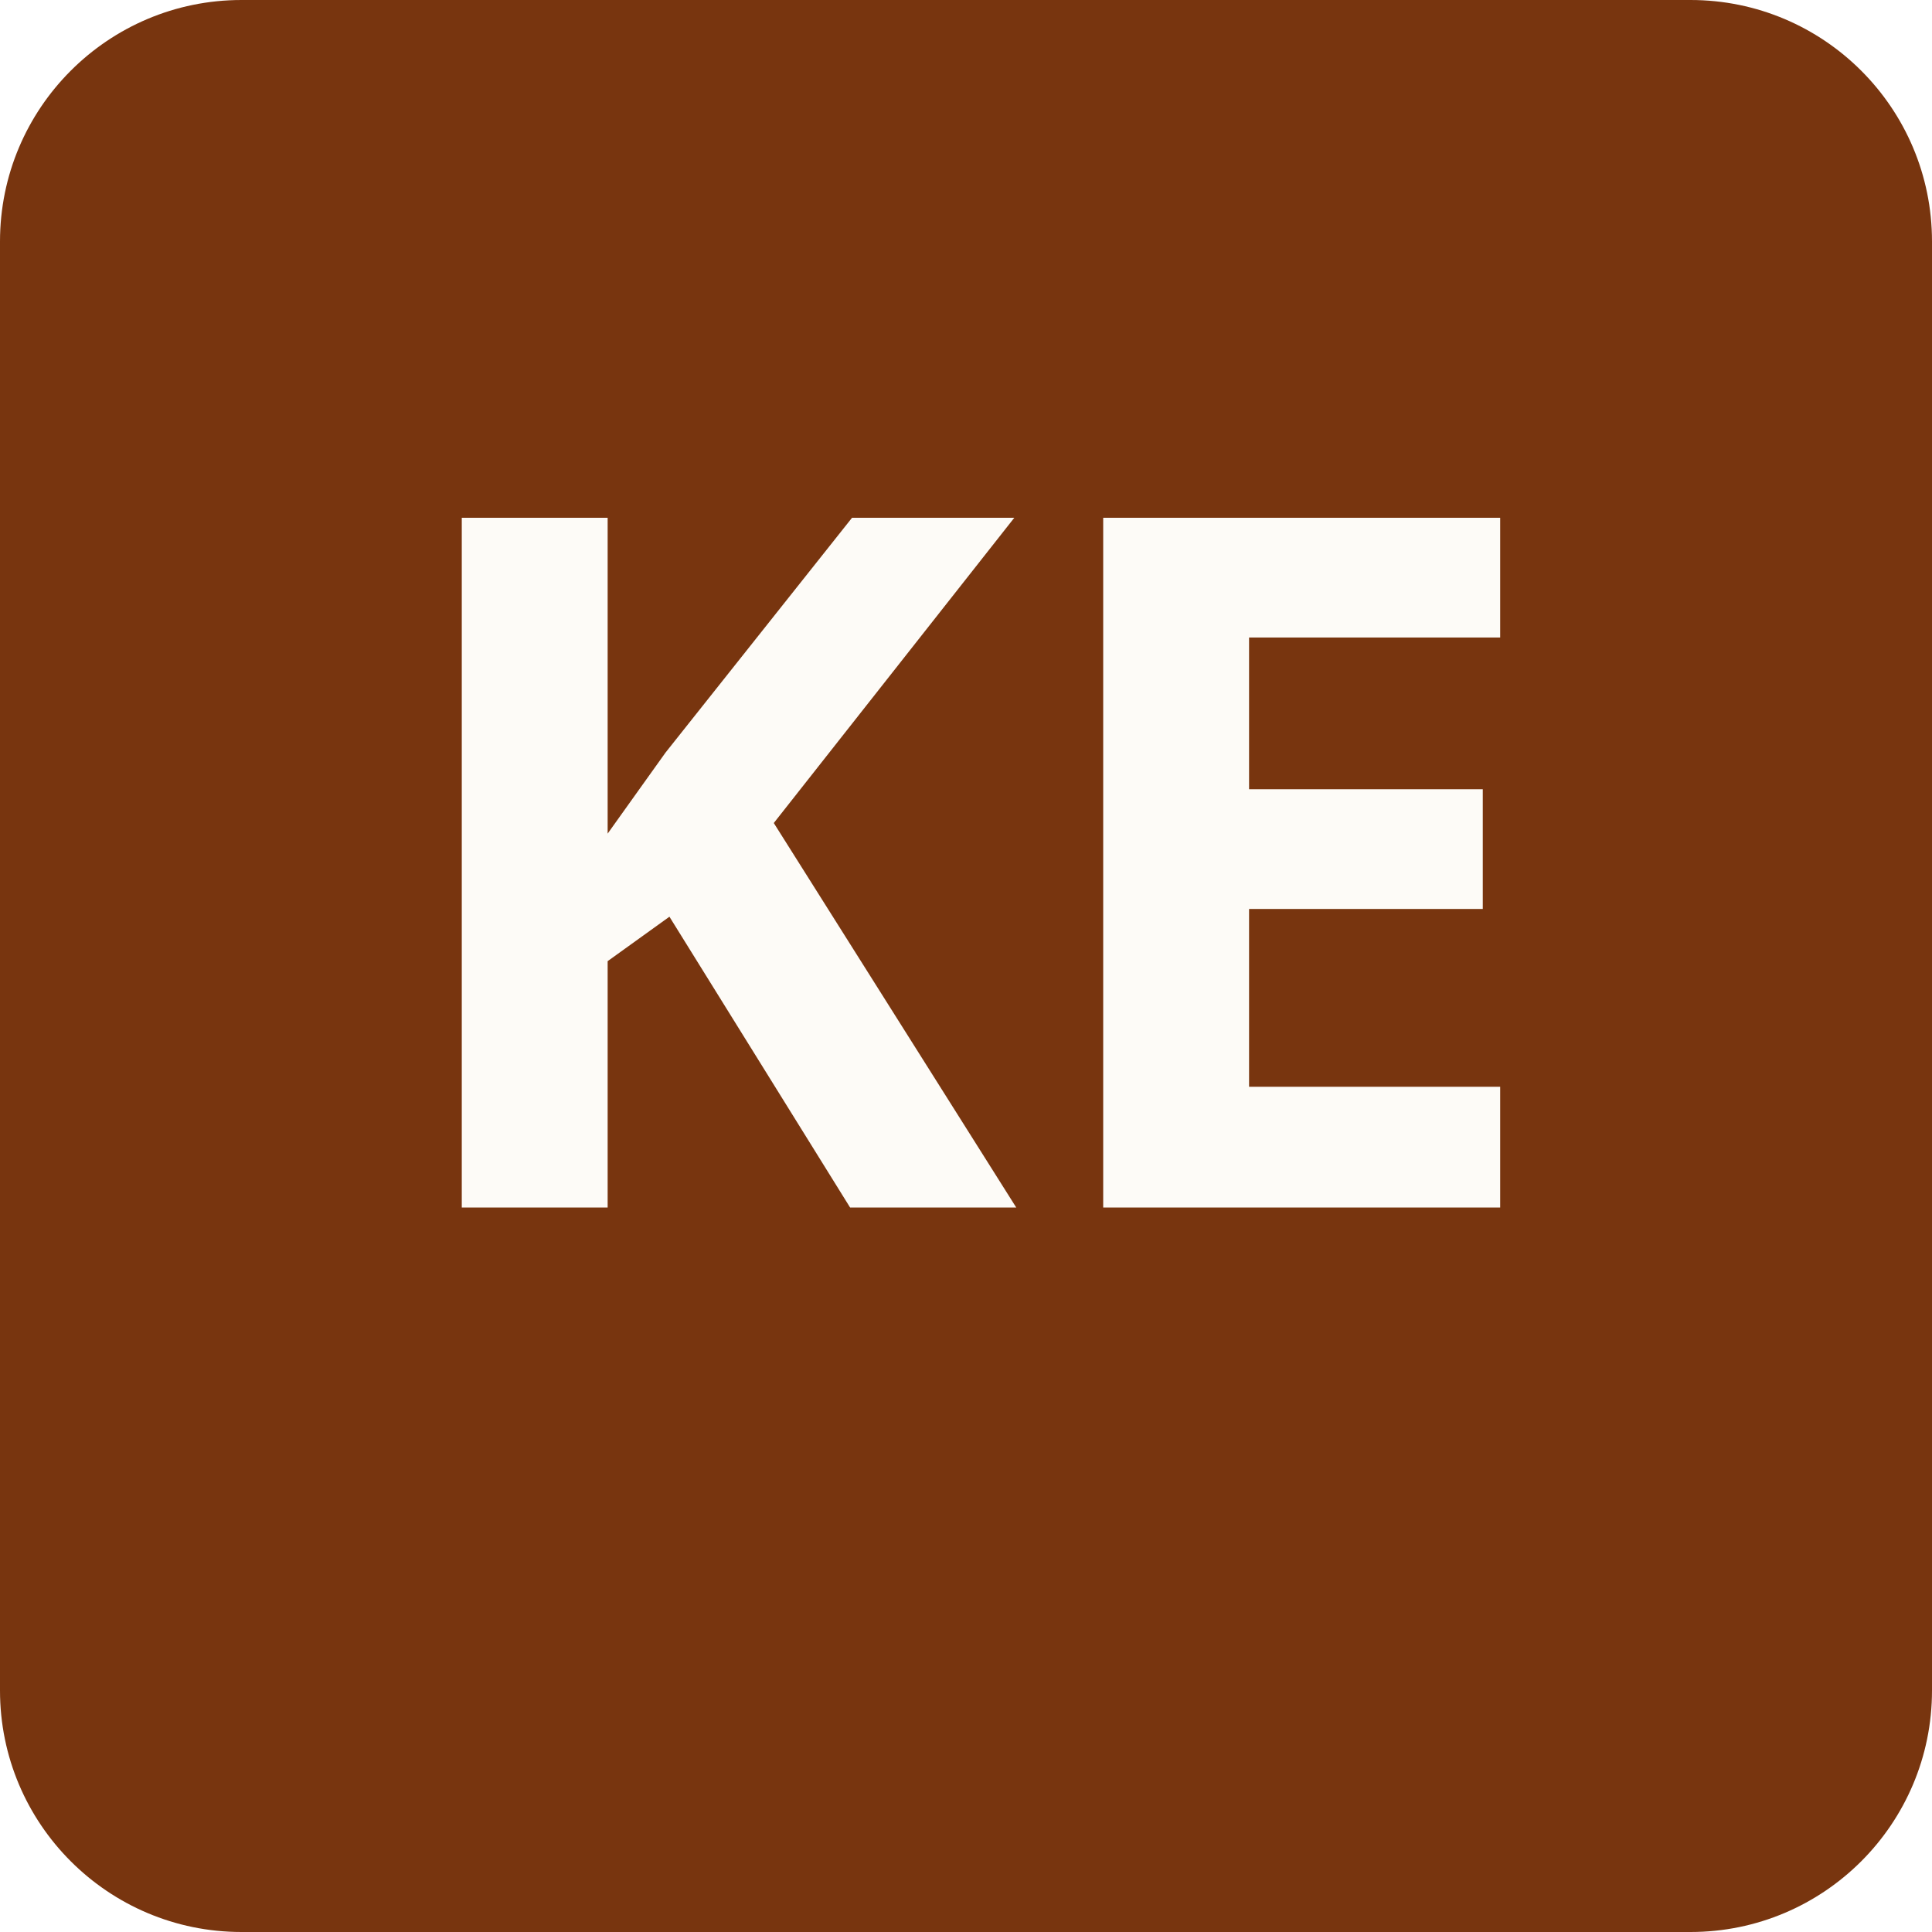
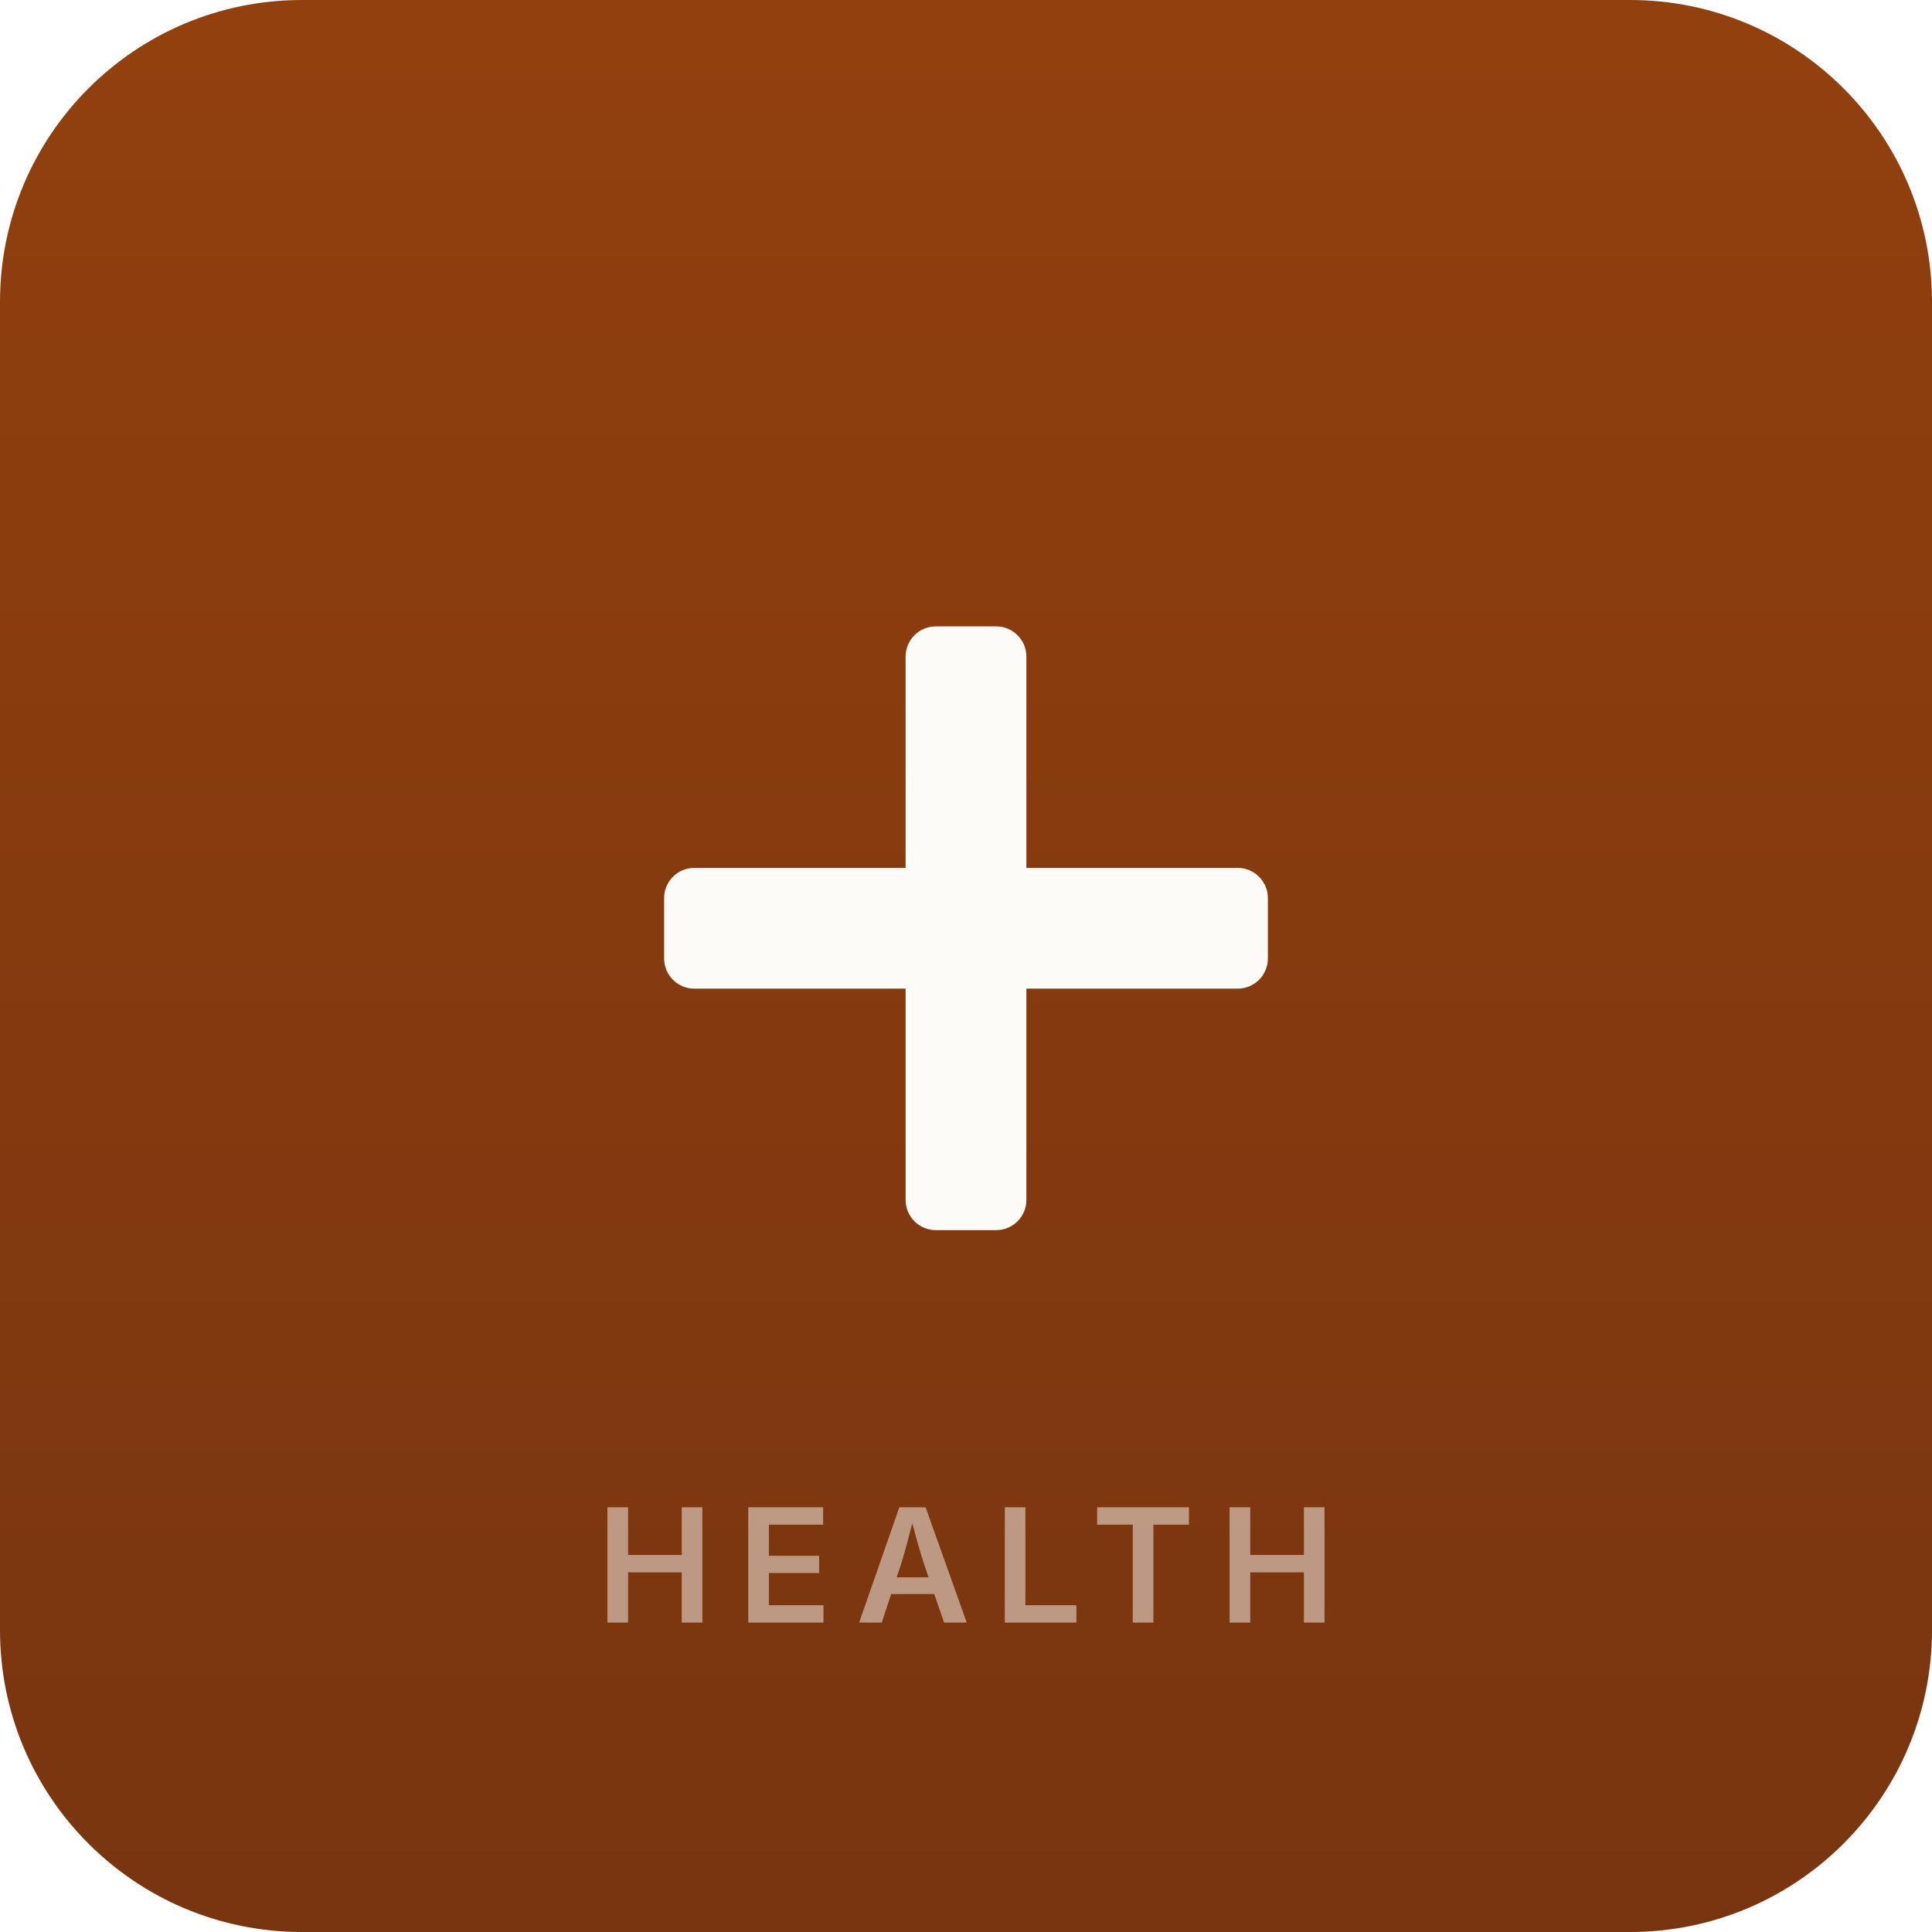
<svg xmlns="http://www.w3.org/2000/svg" viewBox="0 0 512 512">
-   <rect width="512" height="512" rx="64" fill="#78350F" />
-   <text x="256" y="320" font-family="system-ui,sans-serif" font-size="256" font-weight="700" fill="#FDFBF7" text-anchor="middle">KE</text>
+   <defs>
+     <linearGradient id="g" x1="0" y1="0" x2="0" y2="1">
+       <stop offset="0%" stop-color="#92400E" />
+       <stop offset="100%" stop-color="#78350F" />
+     </linearGradient>
+   </defs>
+   <rect width="512" height="512" rx="80" fill="url(#g)" />
+   <g transform="translate(256,246)" fill="#FDFBF7">
+     <rect x="-16" y="-80" width="32" height="160" rx="8" />
+     <rect x="-80" y="-16" width="160" height="32" rx="8" />
+   </g>
+   <text x="256" y="430" font-family="-apple-system,BlinkMacSystemFont,sans-serif" font-size="42" font-weight="600" fill="#FDFBF7" opacity="0.5" text-anchor="middle" letter-spacing="6">HEALTH</text>
</svg>
